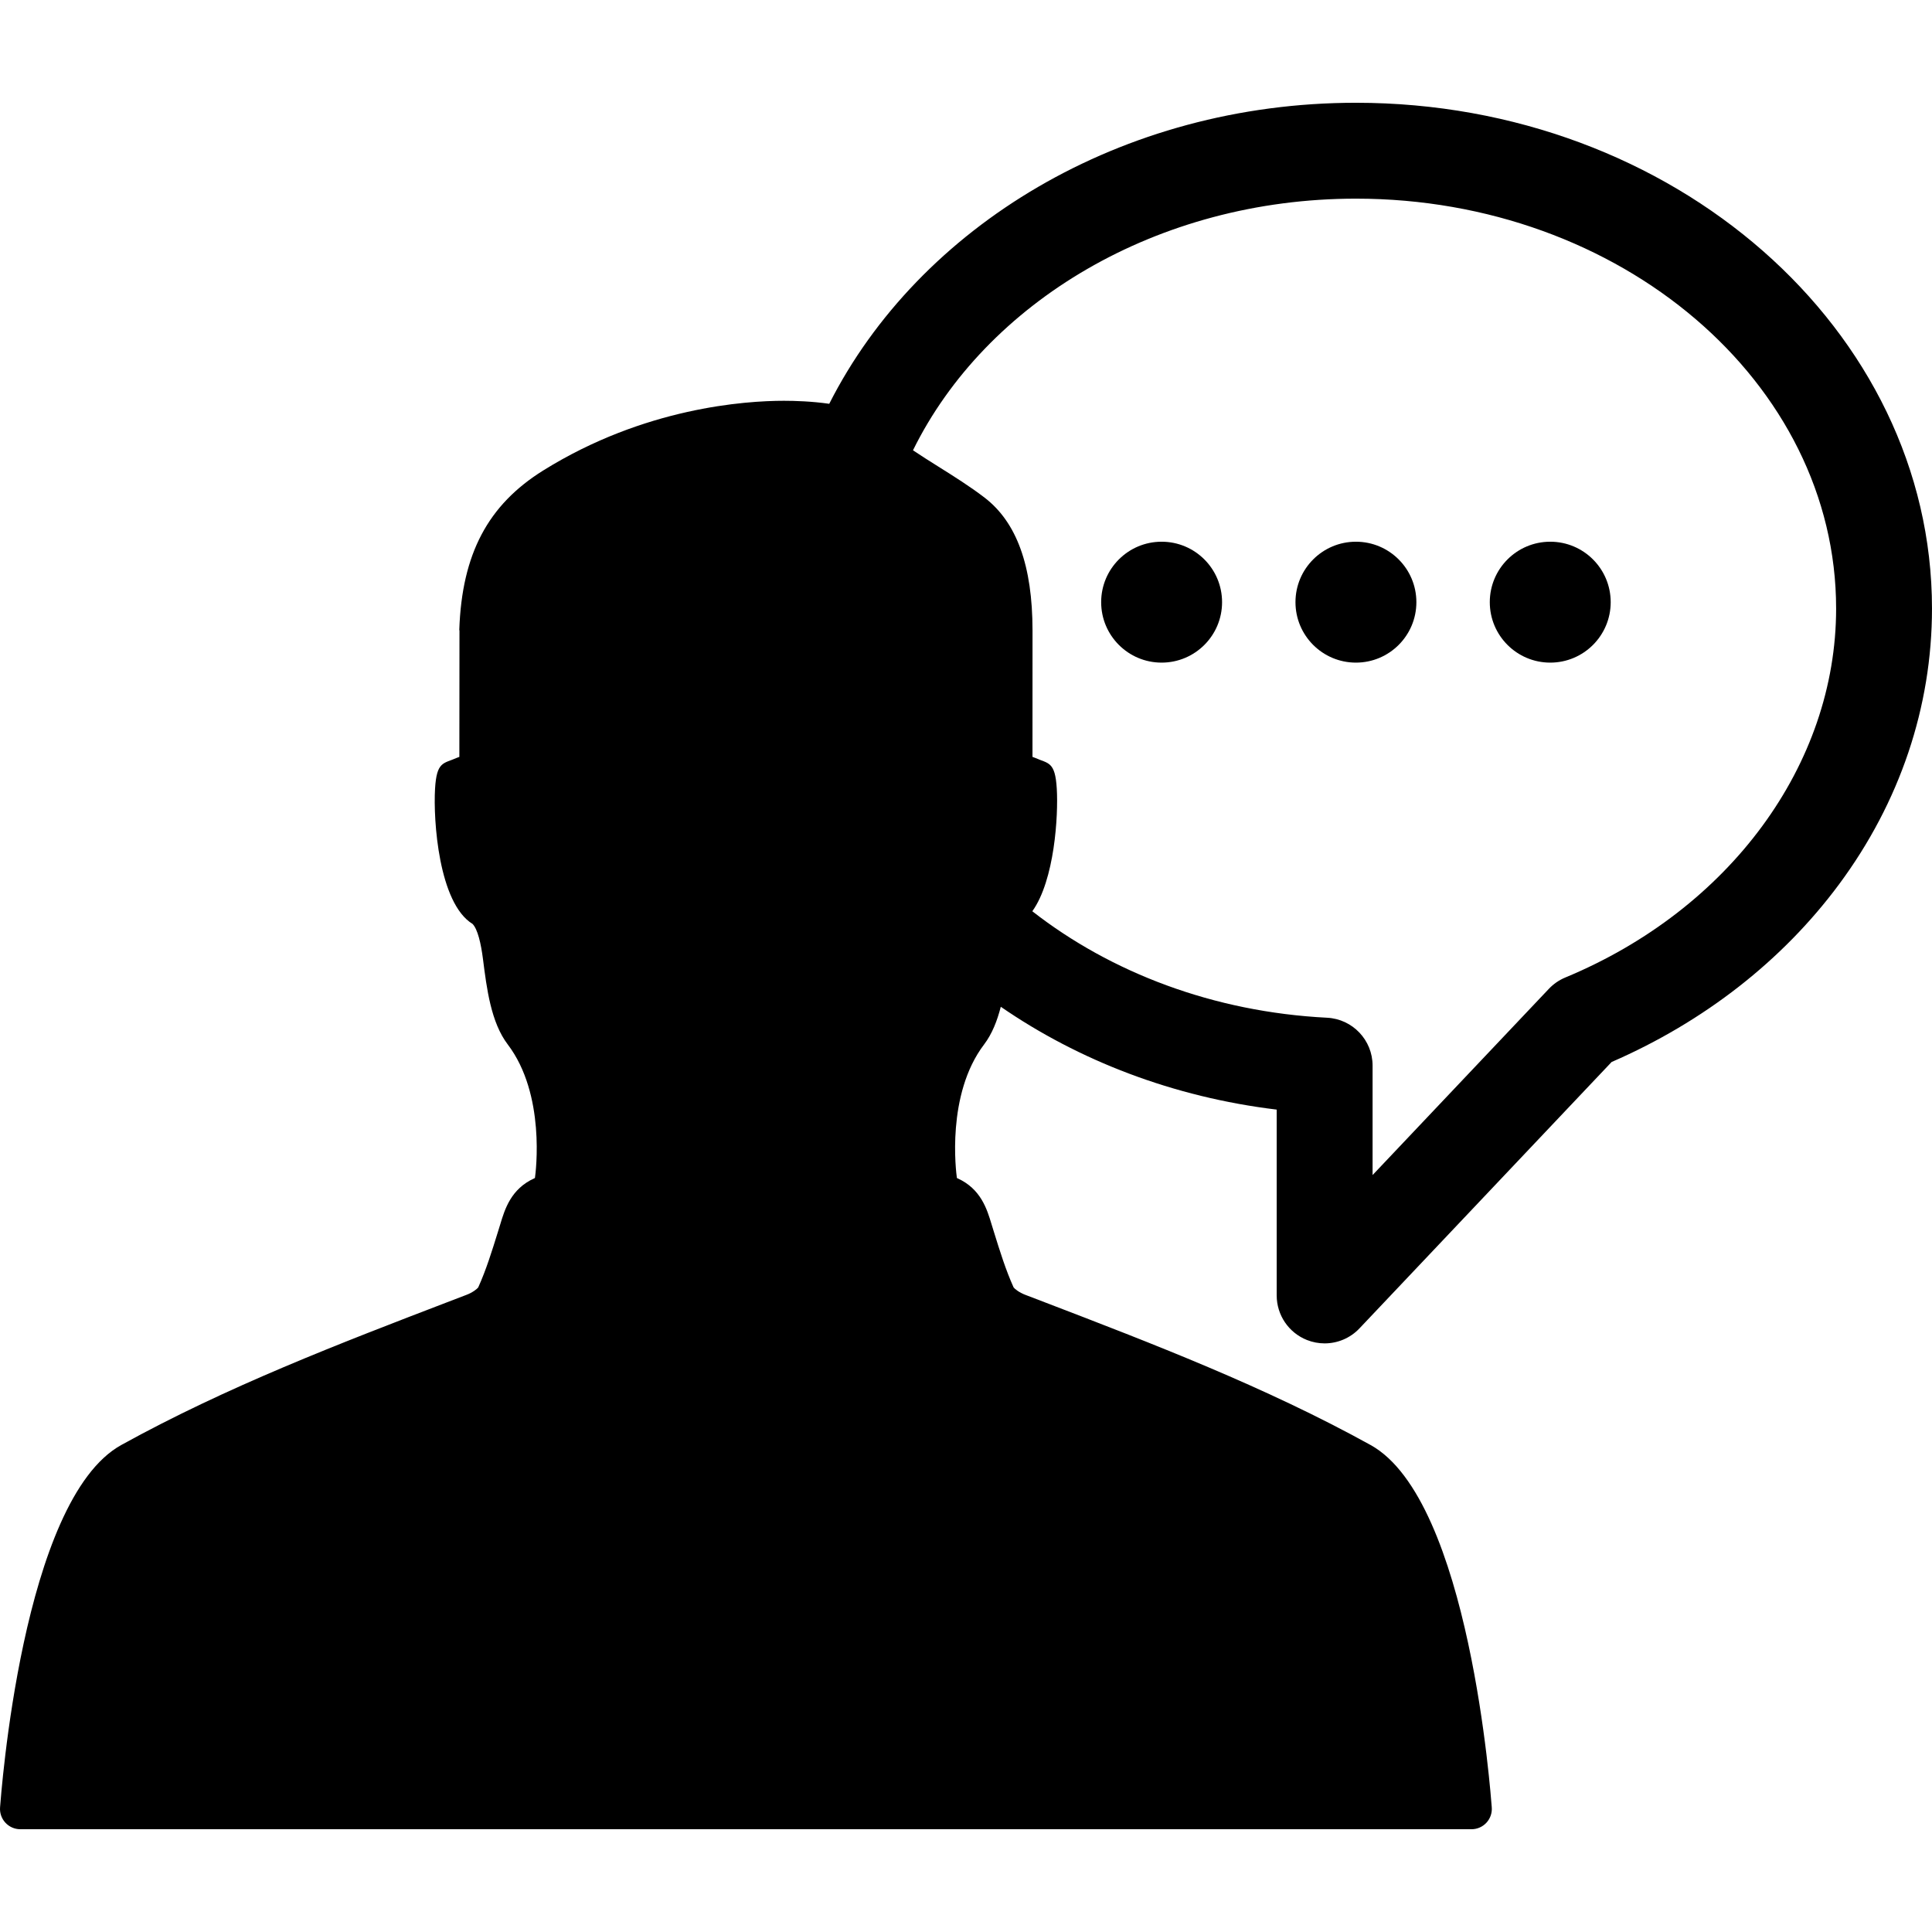
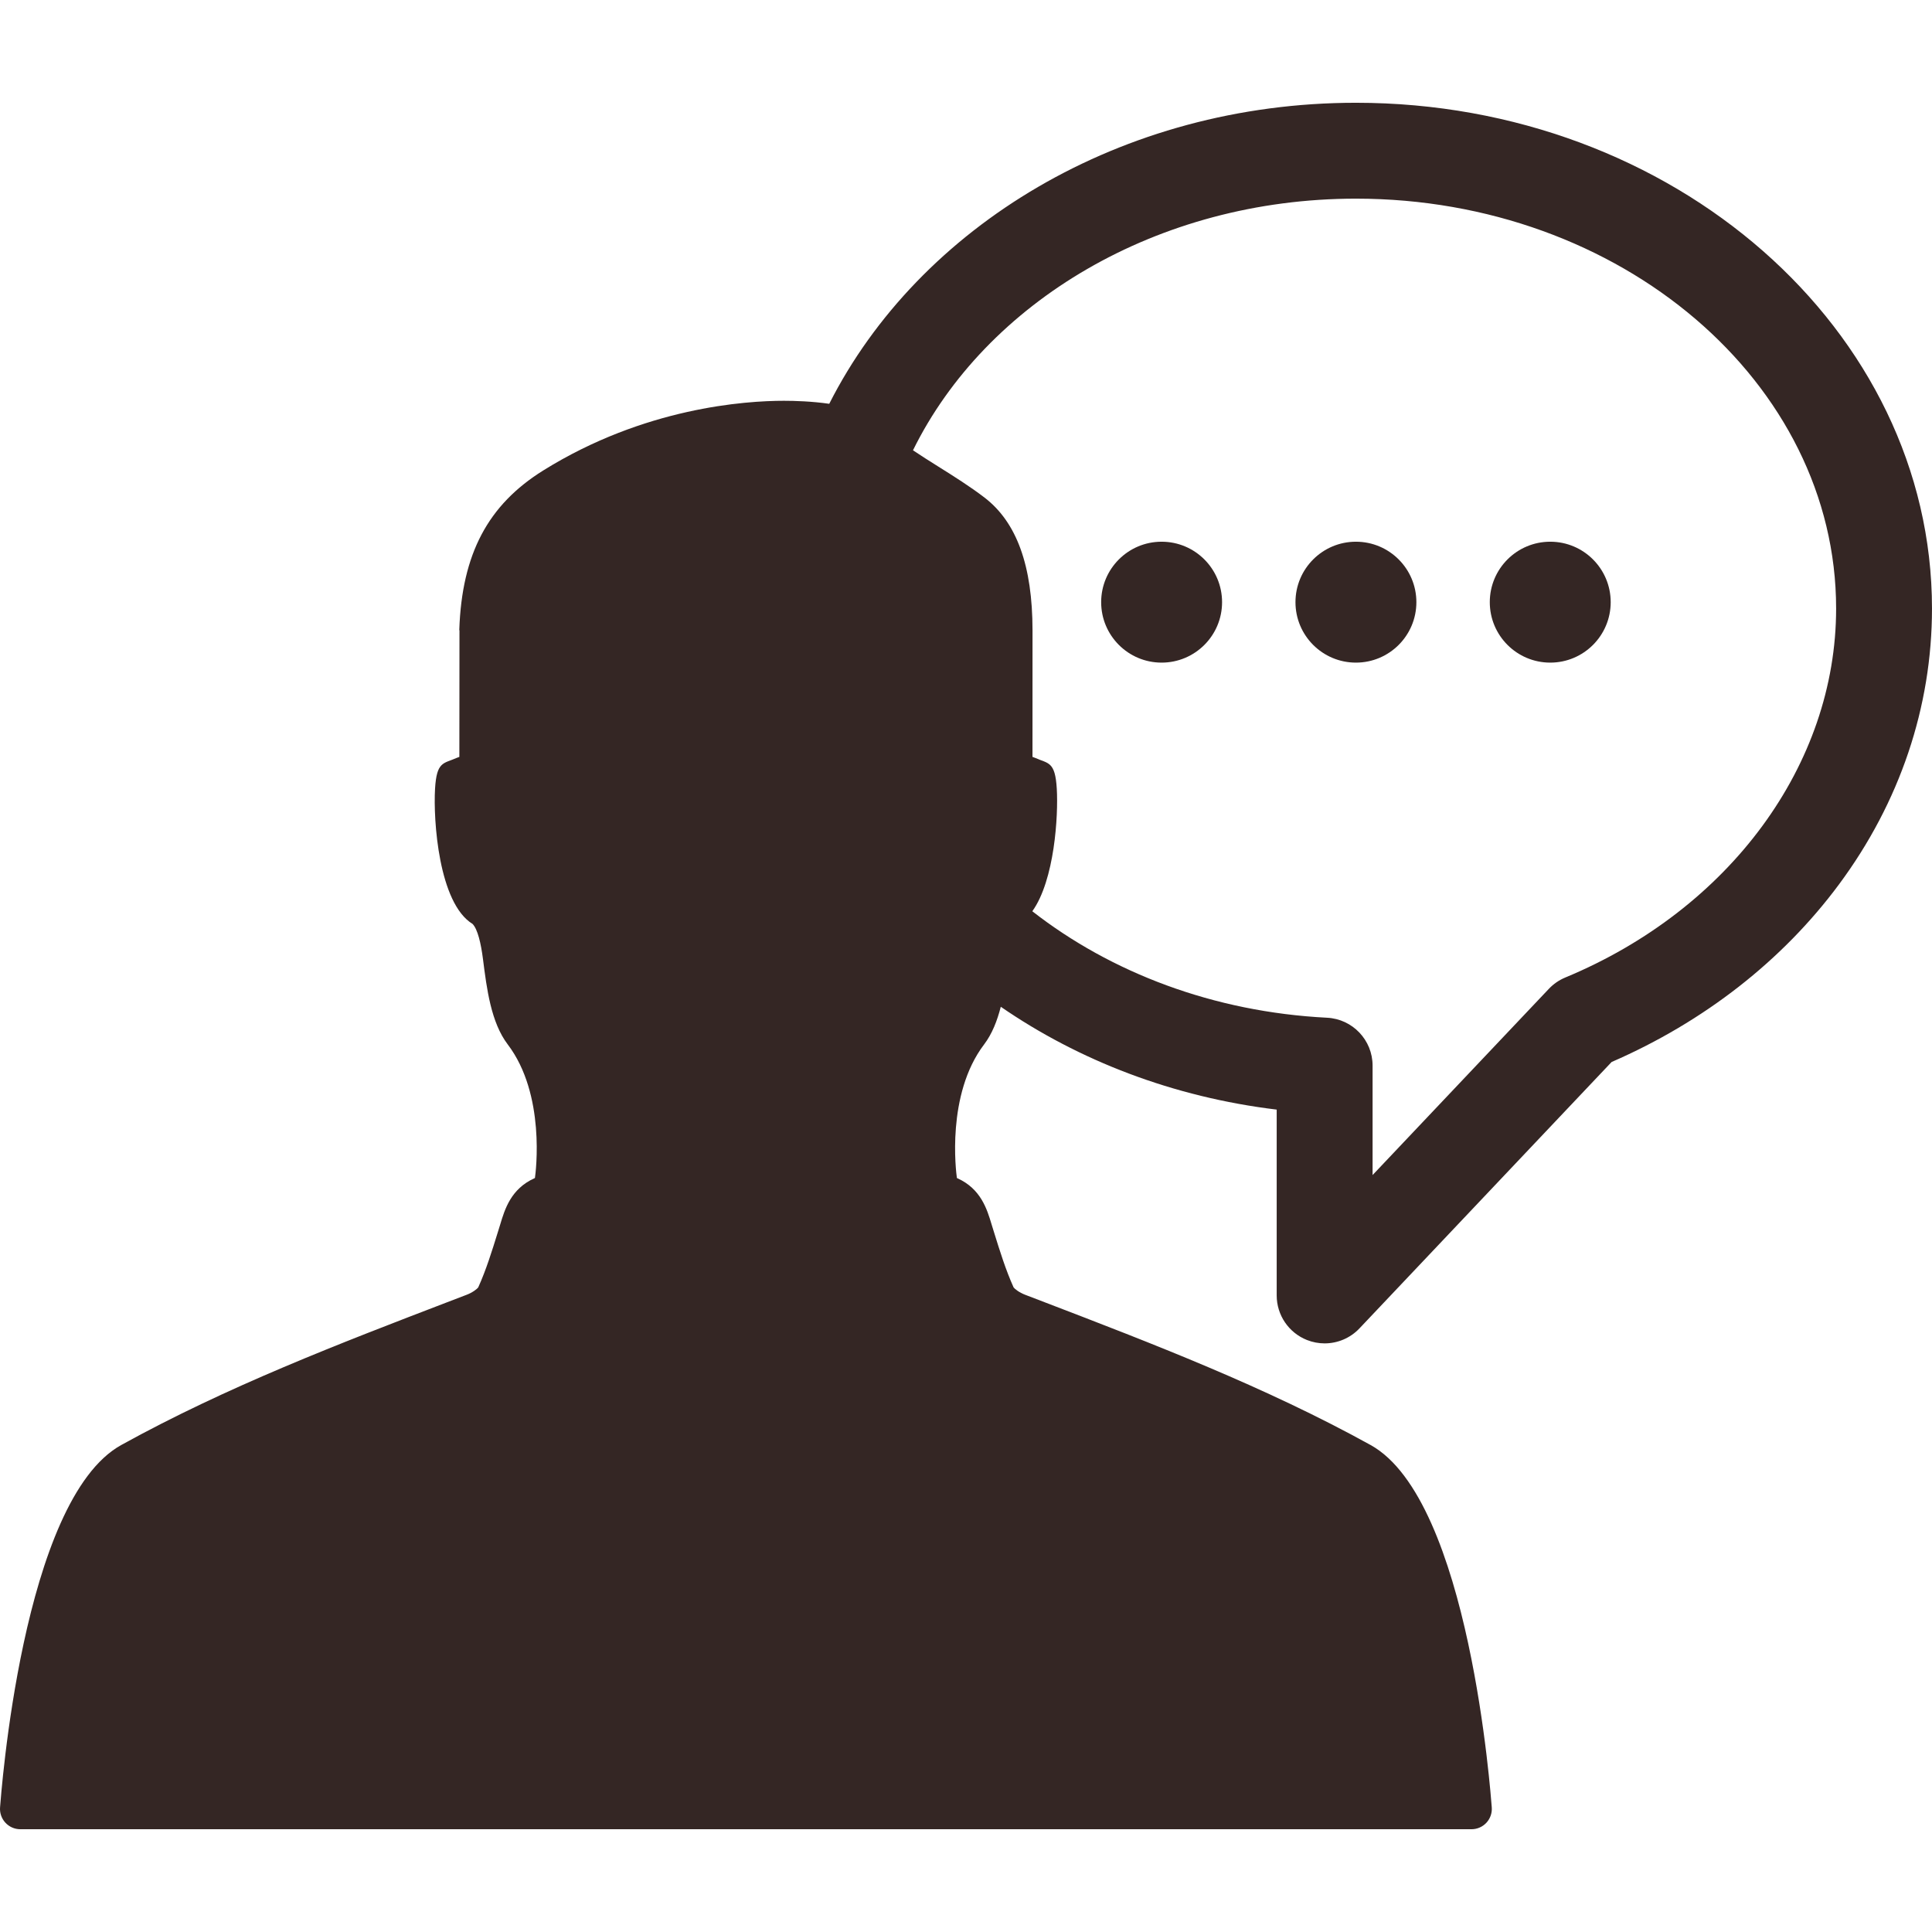
- <svg xmlns="http://www.w3.org/2000/svg" version="1.1" id="Capa_1" x="0px" y="0px" width="475.73px" height="475.73px" viewBox="0 0 475.73 475.73" style="enable-background:new 0 0 475.73 475.73;" xml:space="preserve">
+ <svg xmlns="http://www.w3.org/2000/svg" version="1.1" x="0px" y="0px" width="475.73px" height="475.73px" viewBox="0 0 475.73 475.73" style="enable-background:new 0 0 475.73 475.73;" xml:space="preserve">
  <g>
    <g>
-       <path d="M333.881,25.306c-57.787,0-107.604,30.499-129.69,74.124c-4.305-0.62-8.527-0.742-11.154-0.742    c-9.541,0-34.412,1.672-59.264,17.154c-13.645,8.5-20.021,20.582-20.678,39.174c-0.002,0.056-0.002,0.111-0.002,0.169l0.047,0.001    l-0.029,31.192l-0.01,0.003c-0.221,0.064-0.438,0.145-0.646,0.238c-3.234,1.455-4.928,0.799-5.33,7.595    c-0.459,7.741,0.887,28.19,9.238,33.292c1.25,1.283,2.074,4.788,2.568,8.687c0.926,7.296,1.973,15.568,6.09,20.982    c9.371,12.327,6.91,31.404,6.701,32.886c-0.033,0.021-0.078,0.048-0.139,0.077c-5.775,2.594-7.291,7.645-8.4,11.336l-0.568,1.833    c-1.494,4.817-2.908,9.371-4.855,13.694c-0.262,0.376-1.391,1.27-2.854,1.822l-4.268,1.635    c-26.975,10.343-54.869,21.035-80.773,35.354C5.376,369.348,0.227,442.655,0.02,444.981c-0.125,1.396,0.344,2.783,1.291,3.818    c0.947,1.035,2.285,1.625,3.689,1.625h178.672h178.671c1.404,0,2.742-0.59,3.689-1.625s1.416-2.422,1.291-3.818    c-0.207-2.326-5.355-75.634-29.842-89.169c-25.906-14.319-53.802-25.013-80.775-35.354l-4.269-1.635    c-1.463-0.554-2.592-1.447-2.854-1.822c-1.947-4.323-3.359-8.877-4.855-13.694l-0.567-1.833c-1.107-3.691-2.625-8.742-8.4-11.336    c-0.059-0.029-0.105-0.057-0.137-0.077c-0.209-1.481-2.672-20.559,6.701-32.886c1.961-2.579,3.221-5.811,4.106-9.271    c19.226,13.248,42.466,22.25,67.938,25.322v45.76c0,4.832,2.947,9.178,7.438,10.967c1.418,0.563,2.897,0.838,4.364,0.838    c3.183,0,6.302-1.288,8.576-3.69l62.092-65.598c22.767-9.902,42.086-24.982,55.988-43.73c14.982-20.201,22.9-43.687,22.9-67.918    C475.73,81.178,412.098,25.306,333.881,25.306z M385.436,240.698c-1.529,0.635-2.908,1.584-4.047,2.787l-43.408,45.857v-26.949    c0-6.287-4.928-11.471-11.207-11.79c-27.982-1.418-53.238-11.126-72.58-26.218c5.489-7.667,6.42-23.557,6.026-30.172    c-0.401-6.796-2.096-6.14-5.33-7.595c-0.209-0.094-0.426-0.174-0.645-0.238l-0.01-0.003l0.01-31.188    c-0.021-15.871-3.871-26.547-11.781-32.636c-3.5-2.695-7.518-5.218-11.404-7.658c-2.133-1.338-4.291-2.695-6.248-4.015    c17.896-36.363,60.045-61.965,109.067-61.965c65.197,0,118.242,45.281,118.242,100.938    C452.123,188.228,425.947,223.886,385.436,240.698z" />
-       <circle cx="286.033" cy="148.276" r="14.886" />
-       <circle cx="333.879" cy="148.276" r="14.886" />
-       <circle cx="381.727" cy="148.276" r="14.886" />
+       <path fill="#342624" d="M333.881,25.306c-57.787,0-107.604,30.499-129.69,74.124c-4.305-0.62-8.527-0.742-11.154-0.742    c-9.541,0-34.412,1.672-59.264,17.154c-13.645,8.5-20.021,20.582-20.678,39.174c-0.002,0.056-0.002,0.111-0.002,0.169l0.047,0.001    l-0.029,31.192l-0.01,0.003c-0.221,0.064-0.438,0.145-0.646,0.238c-3.234,1.455-4.928,0.799-5.33,7.595    c-0.459,7.741,0.887,28.19,9.238,33.292c1.25,1.283,2.074,4.788,2.568,8.687c0.926,7.296,1.973,15.568,6.09,20.982    c9.371,12.327,6.91,31.404,6.701,32.886c-0.033,0.021-0.078,0.048-0.139,0.077c-5.775,2.594-7.291,7.645-8.4,11.336l-0.568,1.833    c-1.494,4.817-2.908,9.371-4.855,13.694c-0.262,0.376-1.391,1.27-2.854,1.822l-4.268,1.635    c-26.975,10.343-54.869,21.035-80.773,35.354C5.376,369.348,0.227,442.655,0.02,444.981c-0.125,1.396,0.344,2.783,1.291,3.818    c0.947,1.035,2.285,1.625,3.689,1.625h178.672h178.671c1.404,0,2.742-0.59,3.689-1.625s1.416-2.422,1.291-3.818    c-0.207-2.326-5.355-75.634-29.842-89.169c-25.906-14.319-53.802-25.013-80.775-35.354l-4.269-1.635    c-1.463-0.554-2.592-1.447-2.854-1.822c-1.947-4.323-3.359-8.877-4.855-13.694l-0.567-1.833c-1.107-3.691-2.625-8.742-8.4-11.336    c-0.059-0.029-0.105-0.057-0.137-0.077c-0.209-1.481-2.672-20.559,6.701-32.886c1.961-2.579,3.221-5.811,4.106-9.271    c19.226,13.248,42.466,22.25,67.938,25.322v45.76c0,4.832,2.947,9.178,7.438,10.967c1.418,0.563,2.897,0.838,4.364,0.838    c3.183,0,6.302-1.288,8.576-3.69l62.092-65.598c22.767-9.902,42.086-24.982,55.988-43.73c14.982-20.201,22.9-43.687,22.9-67.918    C475.73,81.178,412.098,25.306,333.881,25.306z M385.436,240.698c-1.529,0.635-2.908,1.584-4.047,2.787l-43.408,45.857v-26.949    c0-6.287-4.928-11.471-11.207-11.79c-27.982-1.418-53.238-11.126-72.58-26.218c5.489-7.667,6.42-23.557,6.026-30.172    c-0.401-6.796-2.096-6.14-5.33-7.595c-0.209-0.094-0.426-0.174-0.645-0.238l-0.01-0.003l0.01-31.188    c-0.021-15.871-3.871-26.547-11.781-32.636c-3.5-2.695-7.518-5.218-11.404-7.658c-2.133-1.338-4.291-2.695-6.248-4.015    c17.896-36.363,60.045-61.965,109.067-61.965c65.197,0,118.242,45.281,118.242,100.938    C452.123,188.228,425.947,223.886,385.436,240.698z" />
+       <circle fill="#342624" cx="286.033" cy="148.276" r="14.886" />
+       <circle fill="#342624" cx="333.879" cy="148.276" r="14.886" />
+       <circle fill="#342624" cx="381.727" cy="148.276" r="14.886" />
    </g>
  </g>
-   <g>
- </g>
-   <g>
- </g>
-   <g>
- </g>
-   <g>
- </g>
-   <g>
- </g>
-   <g>
- </g>
-   <g>
- </g>
-   <g>
- </g>
-   <g>
- </g>
-   <g>
- </g>
-   <g>
- </g>
-   <g>
- </g>
-   <g>
- </g>
-   <g>
- </g>
-   <g>
- </g>
</svg>
